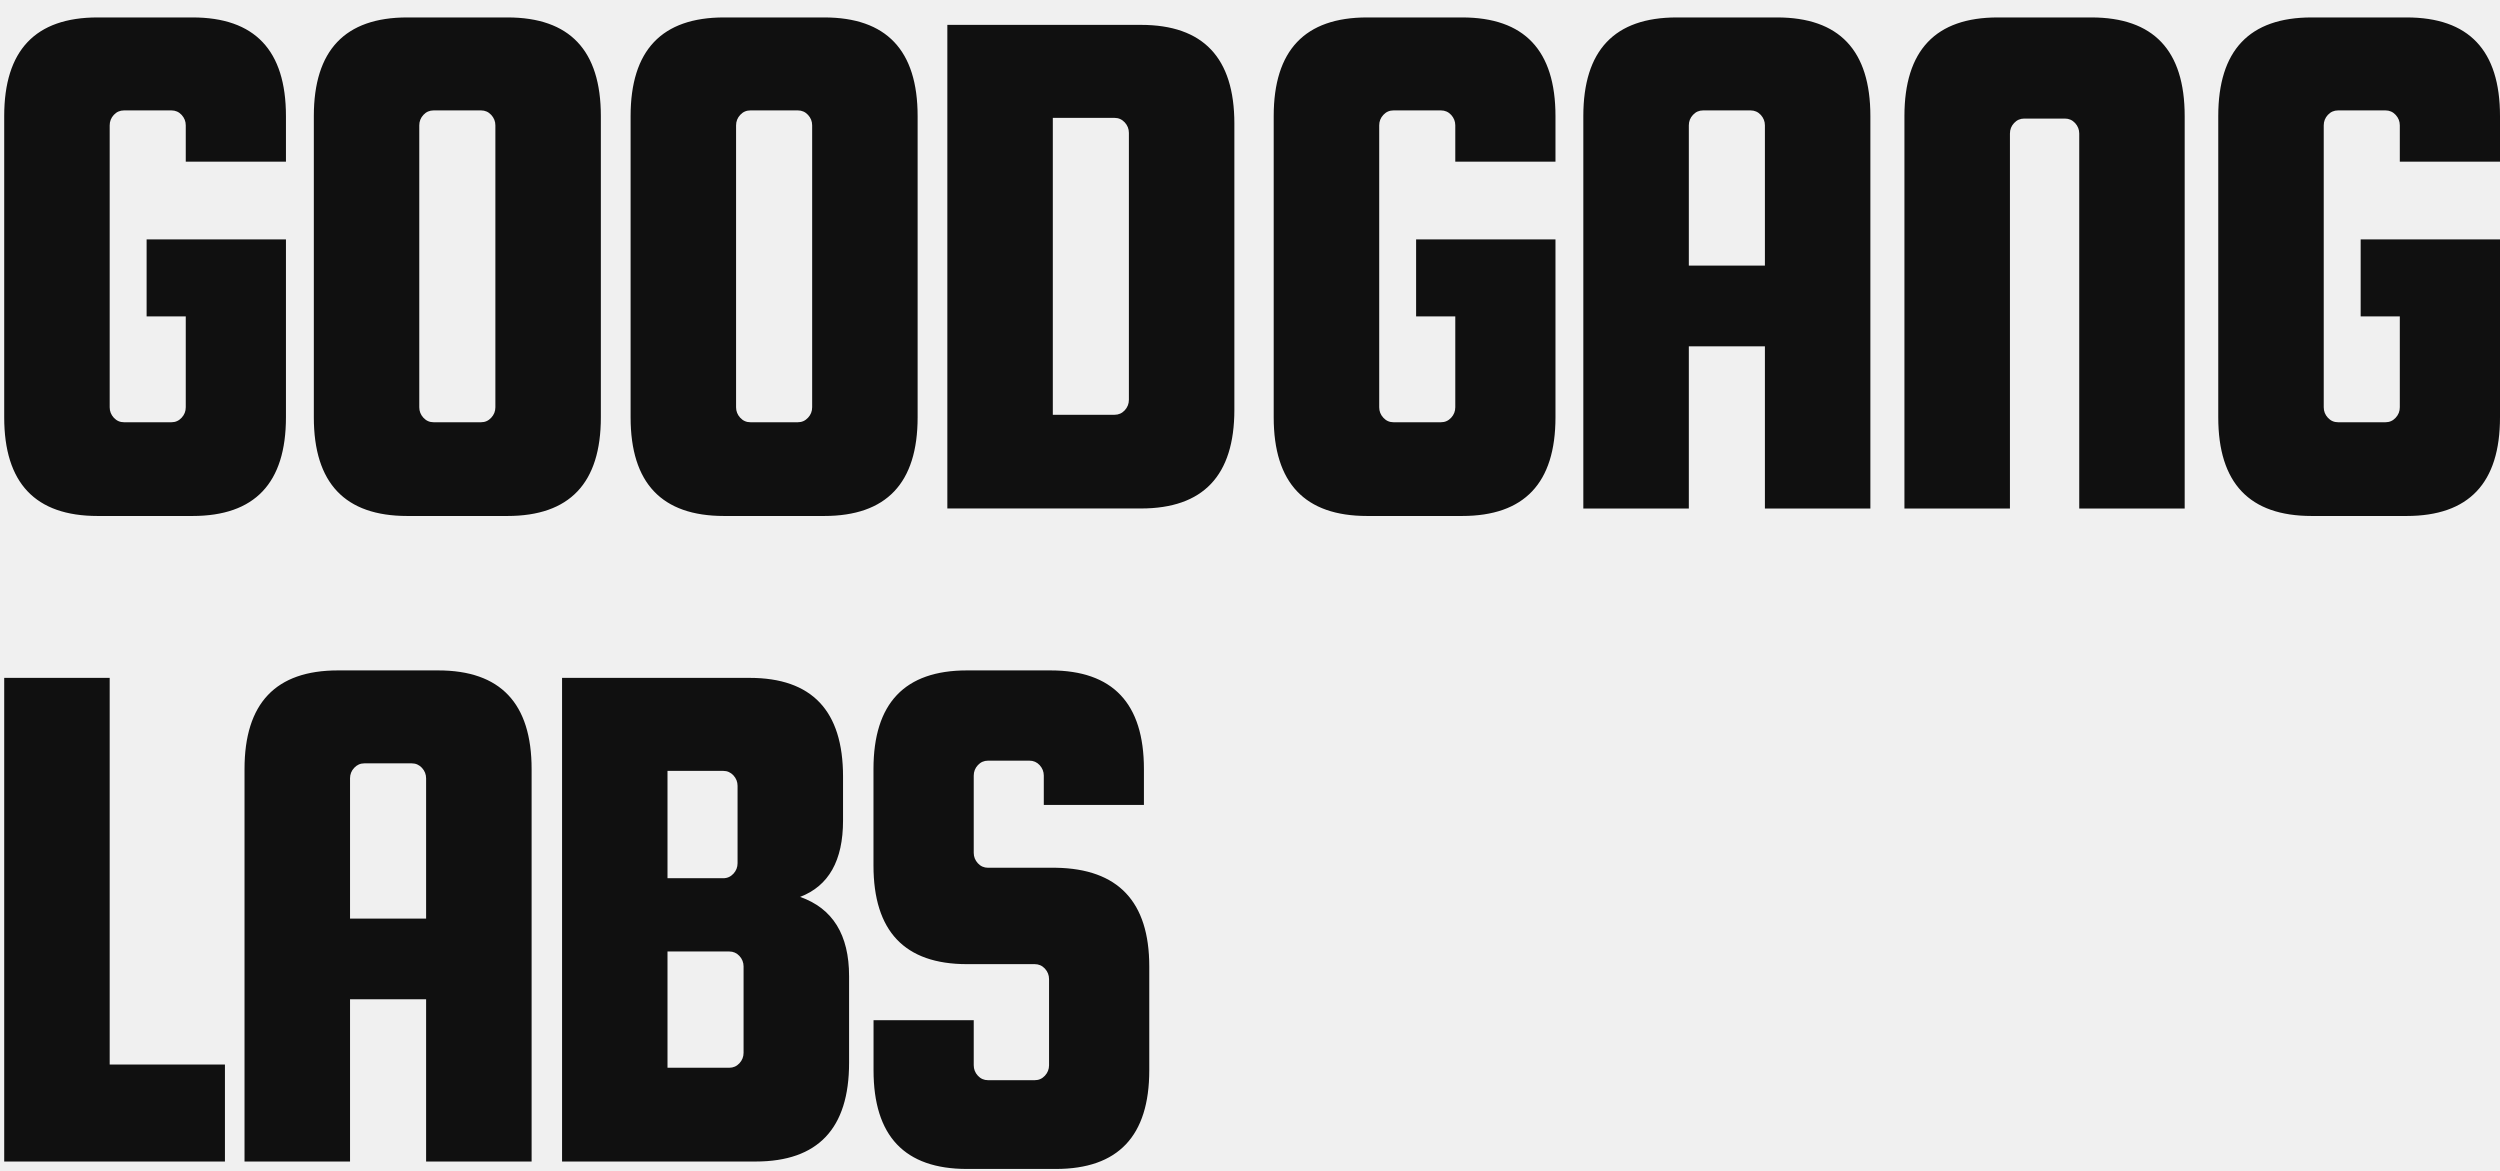
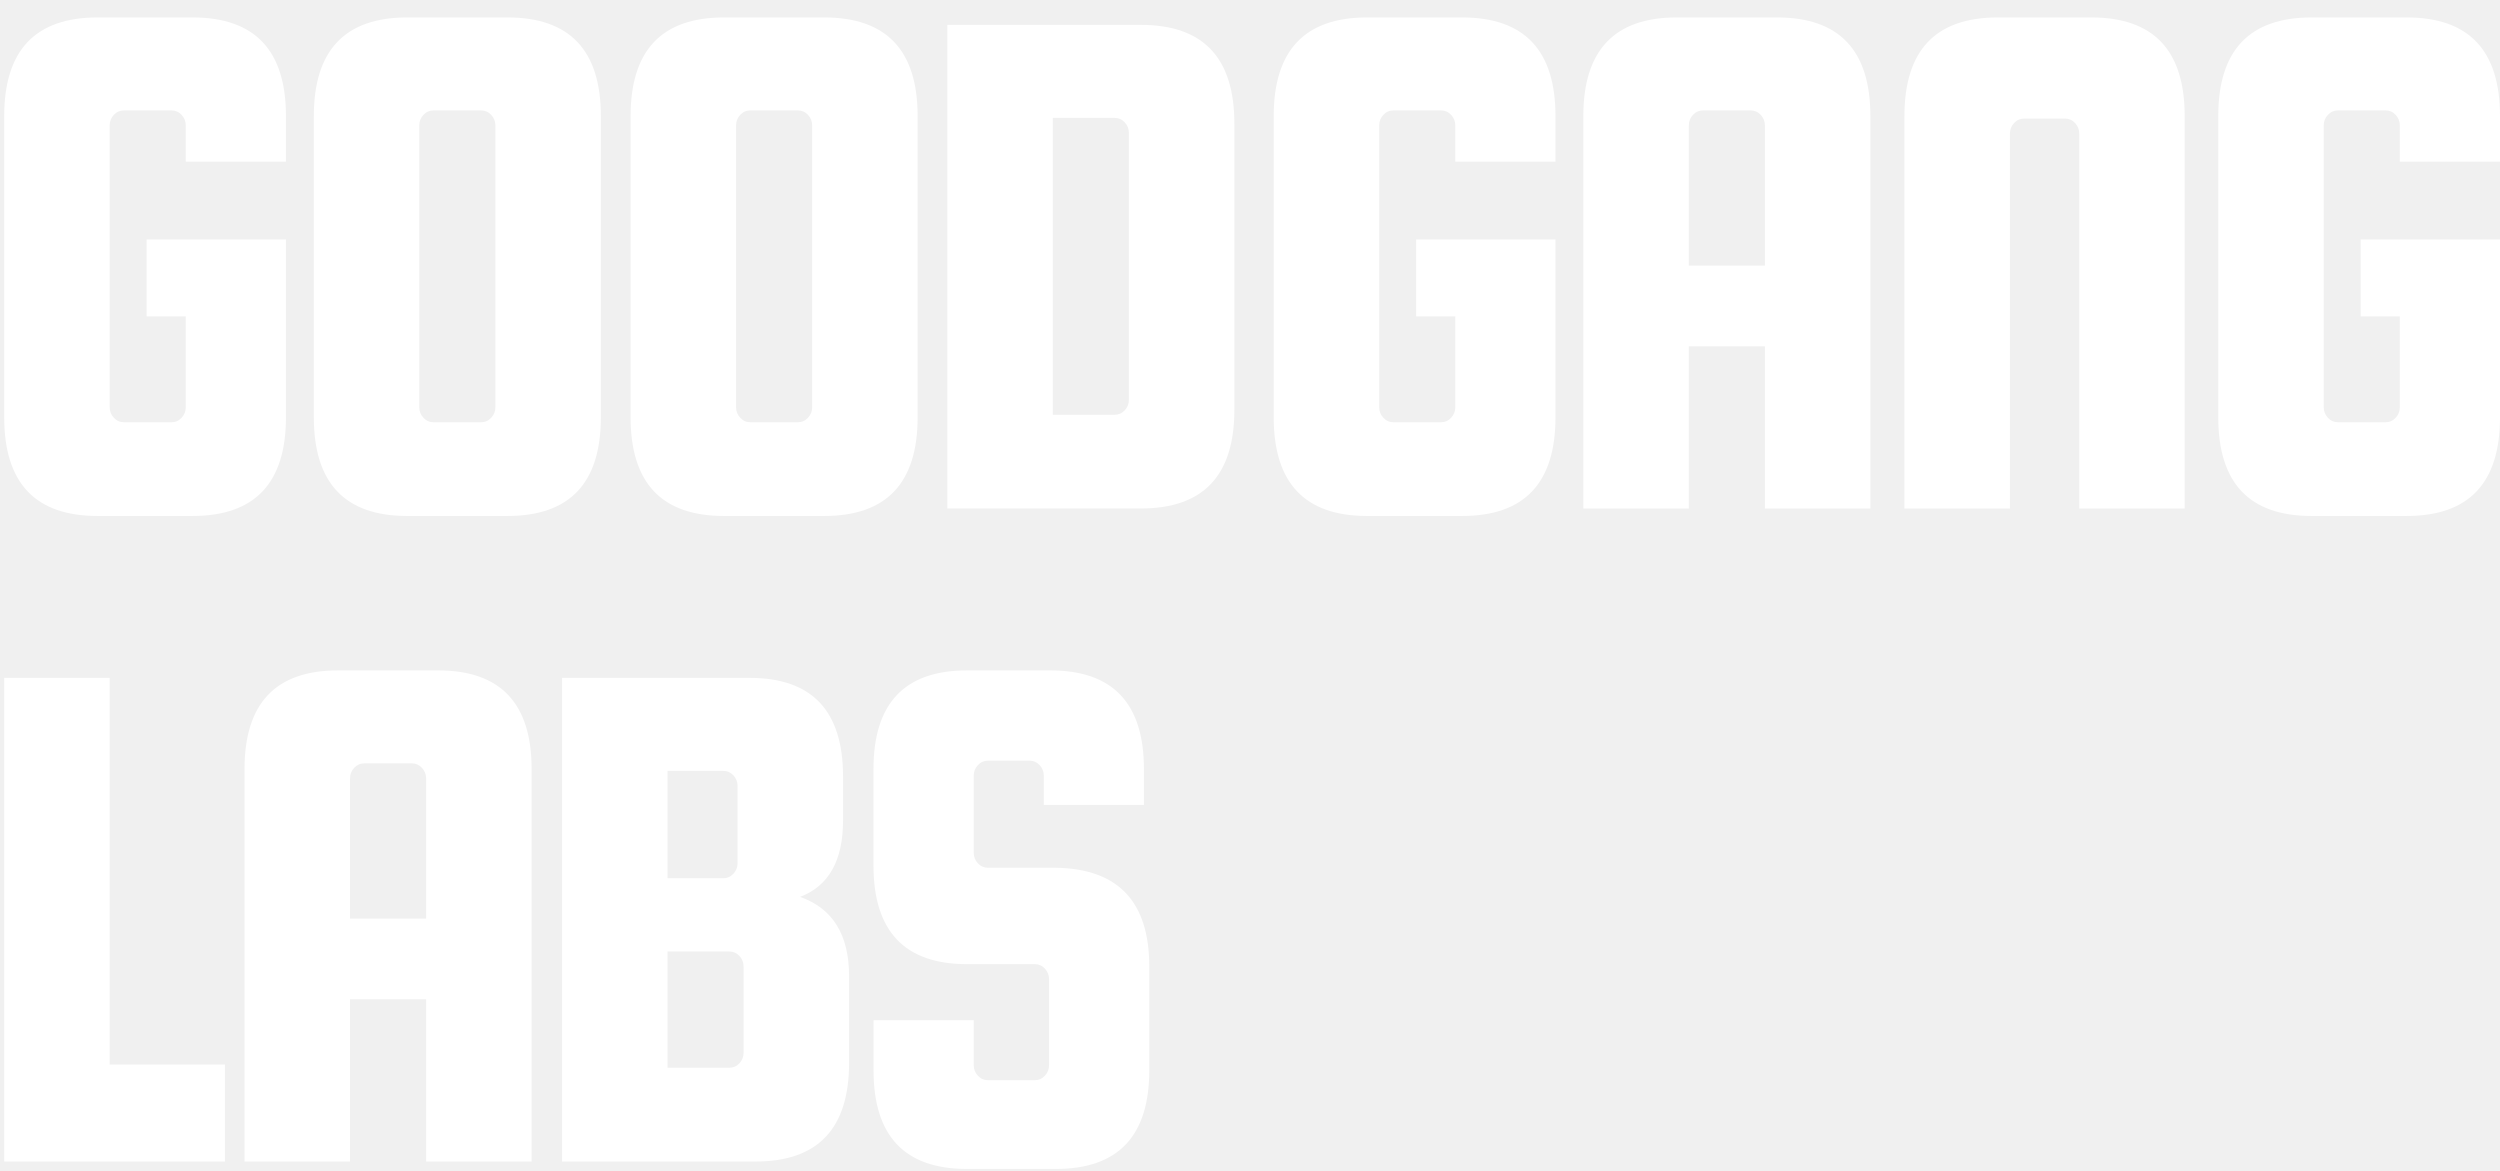
<svg xmlns="http://www.w3.org/2000/svg" width="79" height="37" viewBox="0 0 79 37" fill="none">
-   <path fill-rule="evenodd" clip-rule="evenodd" d="M4.633 7.566V9.998H5.87V12.87C5.87 12.997 5.827 13.107 5.739 13.201C5.652 13.296 5.544 13.343 5.418 13.343H3.919C3.791 13.343 3.685 13.296 3.597 13.201C3.51 13.106 3.466 12.997 3.466 12.87V3.961C3.466 3.835 3.51 3.724 3.597 3.63C3.685 3.536 3.791 3.489 3.919 3.489H5.418C5.544 3.489 5.652 3.536 5.739 3.63C5.827 3.725 5.87 3.836 5.87 3.961V5.109H9.036V3.668C9.036 1.59 8.052 0.551 6.084 0.551H3.085C1.117 0.551 0.133 1.59 0.133 3.668V13.188C0.133 15.266 1.117 16.305 3.085 16.305H6.084C8.052 16.305 9.036 15.266 9.036 13.188V7.566H4.633ZM18.987 13.188V3.668C18.987 1.59 18.003 0.551 16.035 0.551H12.869C10.901 0.551 9.917 1.59 9.917 3.668V13.188C9.917 15.266 10.901 16.305 12.869 16.305H16.035C18.003 16.305 18.987 15.266 18.987 13.188ZM15.654 3.961V12.871C15.654 12.997 15.61 13.107 15.522 13.201C15.435 13.296 15.327 13.343 15.201 13.343H13.702C13.574 13.343 13.468 13.296 13.38 13.201C13.293 13.106 13.249 12.997 13.249 12.87V3.961C13.249 3.835 13.293 3.724 13.38 3.63C13.468 3.536 13.574 3.489 13.702 3.489H15.201C15.327 3.489 15.435 3.536 15.522 3.63C15.61 3.725 15.654 3.836 15.654 3.961ZM28.997 3.668V13.188C28.997 15.266 28.012 16.305 26.044 16.305H22.879C20.911 16.305 19.927 15.266 19.927 13.188V3.668C19.927 1.59 20.911 0.551 22.879 0.551H26.044C28.012 0.551 28.997 1.59 28.997 3.668ZM25.664 12.871V3.961C25.664 3.836 25.621 3.725 25.533 3.63C25.445 3.536 25.338 3.489 25.212 3.489H23.713C23.585 3.489 23.479 3.536 23.391 3.63C23.304 3.724 23.26 3.835 23.26 3.961V12.87C23.26 12.997 23.304 13.106 23.391 13.201C23.479 13.296 23.585 13.343 23.713 13.343H25.212C25.338 13.343 25.445 13.296 25.533 13.201C25.621 13.107 25.664 12.997 25.664 12.871ZM39.006 3.904C39.006 1.826 38.022 0.786 36.054 0.786H29.936V16.068H36.054C38.022 16.068 39.006 15.029 39.006 12.951V3.904ZM35.673 4.198V12.634C35.673 12.761 35.629 12.871 35.542 12.966C35.454 13.06 35.347 13.107 35.22 13.107H33.269V3.725H35.22C35.347 3.725 35.454 3.773 35.542 3.867C35.629 3.962 35.673 4.073 35.673 4.198ZM44.749 9.998V7.566H49.153V13.188C49.153 15.266 48.169 16.305 46.201 16.305H43.201C41.233 16.305 40.249 15.266 40.249 13.188V3.668C40.249 1.59 41.233 0.551 43.201 0.551H46.201C48.169 0.551 49.153 1.59 49.153 3.668V5.109H45.987V3.961C45.987 3.836 45.943 3.725 45.856 3.63C45.768 3.536 45.661 3.489 45.534 3.489H44.035C43.908 3.489 43.801 3.536 43.714 3.63C43.626 3.724 43.583 3.835 43.583 3.961V12.87C43.583 12.997 43.626 13.106 43.714 13.201C43.801 13.296 43.908 13.343 44.035 13.343H45.534C45.661 13.343 45.768 13.296 45.856 13.201C45.943 13.107 45.987 12.997 45.987 12.87V9.998H44.749ZM74.597 7.566V9.998H75.834V12.87C75.834 12.997 75.791 13.107 75.703 13.201C75.616 13.296 75.508 13.343 75.382 13.343H73.883C73.755 13.343 73.649 13.296 73.561 13.201C73.474 13.106 73.43 12.997 73.43 12.87V3.961C73.43 3.835 73.474 3.724 73.561 3.63C73.649 3.536 73.755 3.489 73.883 3.489H75.382C75.508 3.489 75.616 3.536 75.703 3.63C75.791 3.725 75.834 3.836 75.834 3.961V5.109H79V3.668C79 1.59 78.016 0.551 76.048 0.551H73.049C71.081 0.551 70.097 1.59 70.097 3.668V13.188C70.097 15.266 71.081 16.305 73.049 16.305H76.048C78.016 16.305 79 15.266 79 13.188V7.566H74.597ZM56.152 0.551C58.12 0.551 59.104 1.59 59.104 3.668V16.07H55.771V10.944H53.367V16.07H50.033V3.668C50.033 1.59 51.017 0.551 52.985 0.551H56.152ZM53.367 8.393H55.771V3.961C55.771 3.836 55.727 3.725 55.64 3.63C55.552 3.536 55.444 3.489 55.318 3.489H53.819C53.692 3.489 53.585 3.536 53.498 3.63C53.41 3.724 53.367 3.835 53.367 3.961V8.393ZM65.704 16.07H69.036V3.668C69.036 1.59 68.052 0.551 66.084 0.551H63.132C61.164 0.551 60.18 1.59 60.18 3.668V16.07H63.514V4.219C63.514 4.093 63.557 3.982 63.645 3.888C63.732 3.794 63.839 3.747 63.966 3.747H65.252C65.378 3.747 65.485 3.794 65.573 3.888C65.66 3.984 65.704 4.094 65.704 4.219V16.07ZM3.466 33.639H7.108V36.705H0.133V21.421H3.466V33.639ZM16.799 24.302C16.799 22.224 15.815 21.185 13.847 21.185H10.679C8.711 21.185 7.727 22.224 7.727 24.302V36.704H11.061V31.577H13.465V36.704H16.799V24.302ZM13.465 29.027H11.061V24.595C11.061 24.469 11.104 24.358 11.192 24.264C11.28 24.17 11.386 24.122 11.513 24.122H13.012C13.139 24.122 13.246 24.17 13.334 24.264C13.421 24.359 13.465 24.47 13.465 24.595V29.027ZM25.283 28.342C26.314 28.704 26.831 29.539 26.831 30.846V33.586C26.831 35.664 25.846 36.704 23.878 36.704H17.761V21.421H23.689C25.657 21.421 26.64 22.46 26.64 24.538V25.931C26.64 27.193 26.188 27.996 25.283 28.342ZM22.855 24.36H21.093V27.752H22.855C22.982 27.752 23.088 27.704 23.176 27.61C23.263 27.516 23.307 27.405 23.307 27.279V24.832C23.307 24.707 23.263 24.596 23.176 24.501C23.088 24.407 22.982 24.36 22.855 24.36ZM23.497 33.27V30.539C23.497 30.414 23.453 30.303 23.366 30.208C23.278 30.114 23.171 30.067 23.044 30.067H21.093V33.741H23.044C23.171 33.741 23.278 33.694 23.366 33.6C23.453 33.505 23.497 33.395 23.497 33.27ZM32.984 25.436H36.148V24.302C36.148 22.224 35.164 21.185 33.196 21.185H30.555C28.587 21.185 27.602 22.224 27.602 24.302V27.349C27.602 29.427 28.587 30.467 30.555 30.467H32.698C32.824 30.467 32.931 30.514 33.019 30.608C33.106 30.704 33.15 30.814 33.15 30.94V33.662C33.15 33.788 33.106 33.899 33.019 33.993C32.931 34.087 32.825 34.134 32.698 34.134H31.222C31.095 34.134 30.988 34.087 30.901 33.993C30.813 33.897 30.77 33.788 30.77 33.662V32.239H27.604V33.822C27.604 35.9 28.588 36.939 30.556 36.939H33.365C35.333 36.939 36.317 35.9 36.317 33.822V30.539C36.317 28.492 35.333 27.452 33.365 27.421H31.222C31.095 27.421 30.988 27.374 30.901 27.28C30.813 27.184 30.77 27.075 30.77 26.949V24.51C30.77 24.383 30.813 24.273 30.901 24.178C30.988 24.084 31.095 24.037 31.222 24.037H32.531C32.658 24.037 32.765 24.084 32.853 24.178C32.94 24.274 32.984 24.384 32.984 24.51V25.436Z" fill="#101010" />
+   <path fill-rule="evenodd" clip-rule="evenodd" d="M4.633 7.567V9.998H5.87V12.87C5.87 12.997 5.827 13.107 5.739 13.201C5.652 13.296 5.544 13.343 5.418 13.343H3.919C3.791 13.343 3.685 13.296 3.597 13.201C3.51 13.106 3.466 12.997 3.466 12.87V3.961C3.466 3.835 3.51 3.724 3.597 3.63C3.685 3.536 3.791 3.489 3.919 3.489H5.418C5.544 3.489 5.652 3.536 5.739 3.63C5.827 3.726 5.87 3.836 5.87 3.961V5.109H9.036V3.668C9.036 1.59 8.052 0.551 6.084 0.551H3.085C1.117 0.551 0.133 1.59 0.133 3.668V13.188C0.133 15.266 1.117 16.305 3.085 16.305H6.084C8.052 16.305 9.036 15.266 9.036 13.188V7.567H4.633ZM18.987 13.188V3.668C18.987 1.59 18.003 0.551 16.035 0.551H12.869C10.901 0.551 9.917 1.59 9.917 3.668V13.188C9.917 15.266 10.901 16.305 12.869 16.305H16.035C18.003 16.305 18.987 15.266 18.987 13.188ZM15.654 3.961V12.871C15.654 12.997 15.61 13.107 15.522 13.201C15.435 13.296 15.327 13.343 15.201 13.343H13.702C13.574 13.343 13.468 13.296 13.38 13.201C13.293 13.106 13.249 12.997 13.249 12.87V3.961C13.249 3.835 13.293 3.724 13.38 3.63C13.468 3.536 13.574 3.489 13.702 3.489H15.201C15.327 3.489 15.435 3.536 15.522 3.63C15.61 3.726 15.654 3.836 15.654 3.961ZM28.997 3.668V13.188C28.997 15.266 28.012 16.305 26.044 16.305H22.879C20.911 16.305 19.927 15.266 19.927 13.188V3.668C19.927 1.59 20.911 0.551 22.879 0.551H26.044C28.012 0.551 28.997 1.59 28.997 3.668ZM25.664 12.871V3.961C25.664 3.836 25.621 3.726 25.533 3.63C25.445 3.536 25.338 3.489 25.212 3.489H23.713C23.585 3.489 23.479 3.536 23.391 3.63C23.304 3.724 23.26 3.835 23.26 3.961V12.87C23.26 12.997 23.304 13.106 23.391 13.201C23.479 13.296 23.585 13.343 23.713 13.343H25.212C25.338 13.343 25.445 13.296 25.533 13.201C25.621 13.107 25.664 12.997 25.664 12.871ZM39.006 3.904C39.006 1.826 38.022 0.786 36.054 0.786H29.936V16.068H36.054C38.022 16.068 39.006 15.029 39.006 12.951V3.904ZM35.673 4.198V12.634C35.673 12.761 35.629 12.871 35.542 12.966C35.454 13.06 35.347 13.107 35.22 13.107H33.269V3.725H35.22C35.347 3.725 35.454 3.773 35.542 3.867C35.629 3.962 35.673 4.073 35.673 4.198ZM44.749 9.998V7.567H49.153V13.188C49.153 15.266 48.169 16.305 46.201 16.305H43.201C41.233 16.305 40.249 15.266 40.249 13.188V3.668C40.249 1.59 41.233 0.551 43.201 0.551H46.201C48.169 0.551 49.153 1.59 49.153 3.668V5.109H45.987V3.961C45.987 3.836 45.943 3.726 45.856 3.63C45.768 3.536 45.661 3.489 45.534 3.489H44.035C43.908 3.489 43.801 3.536 43.714 3.63C43.626 3.724 43.583 3.835 43.583 3.961V12.87C43.583 12.997 43.626 13.106 43.714 13.201C43.801 13.296 43.908 13.343 44.035 13.343H45.534C45.661 13.343 45.768 13.296 45.856 13.201C45.943 13.107 45.987 12.997 45.987 12.87V9.998H44.749ZM74.597 7.567V9.998H75.834V12.87C75.834 12.997 75.791 13.107 75.703 13.201C75.616 13.296 75.508 13.343 75.382 13.343H73.883C73.755 13.343 73.649 13.296 73.561 13.201C73.474 13.106 73.43 12.997 73.43 12.87V3.961C73.43 3.835 73.474 3.724 73.561 3.63C73.649 3.536 73.755 3.489 73.883 3.489H75.382C75.508 3.489 75.616 3.536 75.703 3.63C75.791 3.726 75.834 3.836 75.834 3.961V5.109H79V3.668C79 1.59 78.016 0.551 76.048 0.551H73.049C71.081 0.551 70.097 1.59 70.097 3.668V13.188C70.097 15.266 71.081 16.305 73.049 16.305H76.048C78.016 16.305 79 15.266 79 13.188V7.567H74.597ZM56.152 0.551C58.12 0.551 59.104 1.59 59.104 3.668V16.07H55.771V10.944H53.367V16.07H50.033V3.668C50.033 1.59 51.017 0.551 52.985 0.551H56.152ZM53.367 8.393H55.771V3.961C55.771 3.836 55.727 3.726 55.64 3.63C55.552 3.536 55.444 3.489 55.318 3.489H53.819C53.692 3.489 53.585 3.536 53.498 3.63C53.41 3.724 53.367 3.835 53.367 3.961V8.393ZM65.704 16.07H69.036V3.668C69.036 1.59 68.052 0.551 66.084 0.551H63.132C61.164 0.551 60.18 1.59 60.18 3.668V16.07H63.514V4.219C63.514 4.093 63.557 3.982 63.645 3.888C63.732 3.794 63.839 3.747 63.966 3.747H65.252C65.378 3.747 65.485 3.794 65.573 3.888C65.66 3.984 65.704 4.094 65.704 4.219V16.07ZM3.466 33.639H7.108V36.705H0.133V21.421H3.466V33.639ZM16.799 24.302C16.799 22.224 15.815 21.185 13.847 21.185H10.679C8.711 21.185 7.727 22.224 7.727 24.302V36.704H11.061V31.577H13.465V36.704H16.799V24.302ZM13.465 29.027H11.061V24.595C11.061 24.469 11.104 24.358 11.192 24.264C11.28 24.17 11.386 24.122 11.513 24.122H13.012C13.139 24.122 13.246 24.17 13.334 24.264C13.421 24.36 13.465 24.47 13.465 24.595V29.027ZM25.283 28.342C26.314 28.704 26.831 29.539 26.831 30.846V33.586C26.831 35.664 25.846 36.704 23.878 36.704H17.761V21.421H23.689C25.657 21.421 26.64 22.46 26.64 24.538V25.931C26.64 27.193 26.188 27.996 25.283 28.342ZM22.855 24.36H21.093V27.752H22.855C22.982 27.752 23.088 27.704 23.176 27.61C23.263 27.516 23.307 27.405 23.307 27.279V24.832C23.307 24.707 23.263 24.597 23.176 24.501C23.088 24.407 22.982 24.36 22.855 24.36ZM23.497 33.27V30.539C23.497 30.414 23.453 30.303 23.366 30.208C23.278 30.114 23.171 30.067 23.044 30.067H21.093V33.741H23.044C23.171 33.741 23.278 33.694 23.366 33.6C23.453 33.505 23.497 33.395 23.497 33.27ZM32.984 25.436H36.148V24.302C36.148 22.224 35.164 21.185 33.196 21.185H30.555C28.587 21.185 27.602 22.224 27.602 24.302V27.349C27.602 29.427 28.587 30.467 30.555 30.467H32.698C32.824 30.467 32.931 30.514 33.019 30.608C33.106 30.704 33.15 30.814 33.15 30.94V33.662C33.15 33.788 33.106 33.899 33.019 33.993C32.931 34.087 32.825 34.134 32.698 34.134H31.222C31.095 34.134 30.988 34.087 30.901 33.993C30.813 33.897 30.77 33.788 30.77 33.662V32.239H27.604V33.822C27.604 35.9 28.588 36.939 30.556 36.939H33.365C35.333 36.939 36.317 35.9 36.317 33.822V30.539C36.317 28.492 35.333 27.452 33.365 27.421H31.222C31.095 27.421 30.988 27.374 30.901 27.28C30.813 27.184 30.77 27.075 30.77 26.949V24.51C30.77 24.383 30.813 24.273 30.901 24.178C30.988 24.084 31.095 24.037 31.222 24.037H32.531C32.658 24.037 32.765 24.084 32.853 24.178C32.94 24.274 32.984 24.384 32.984 24.51V25.436Z" fill="white" />
</svg>
